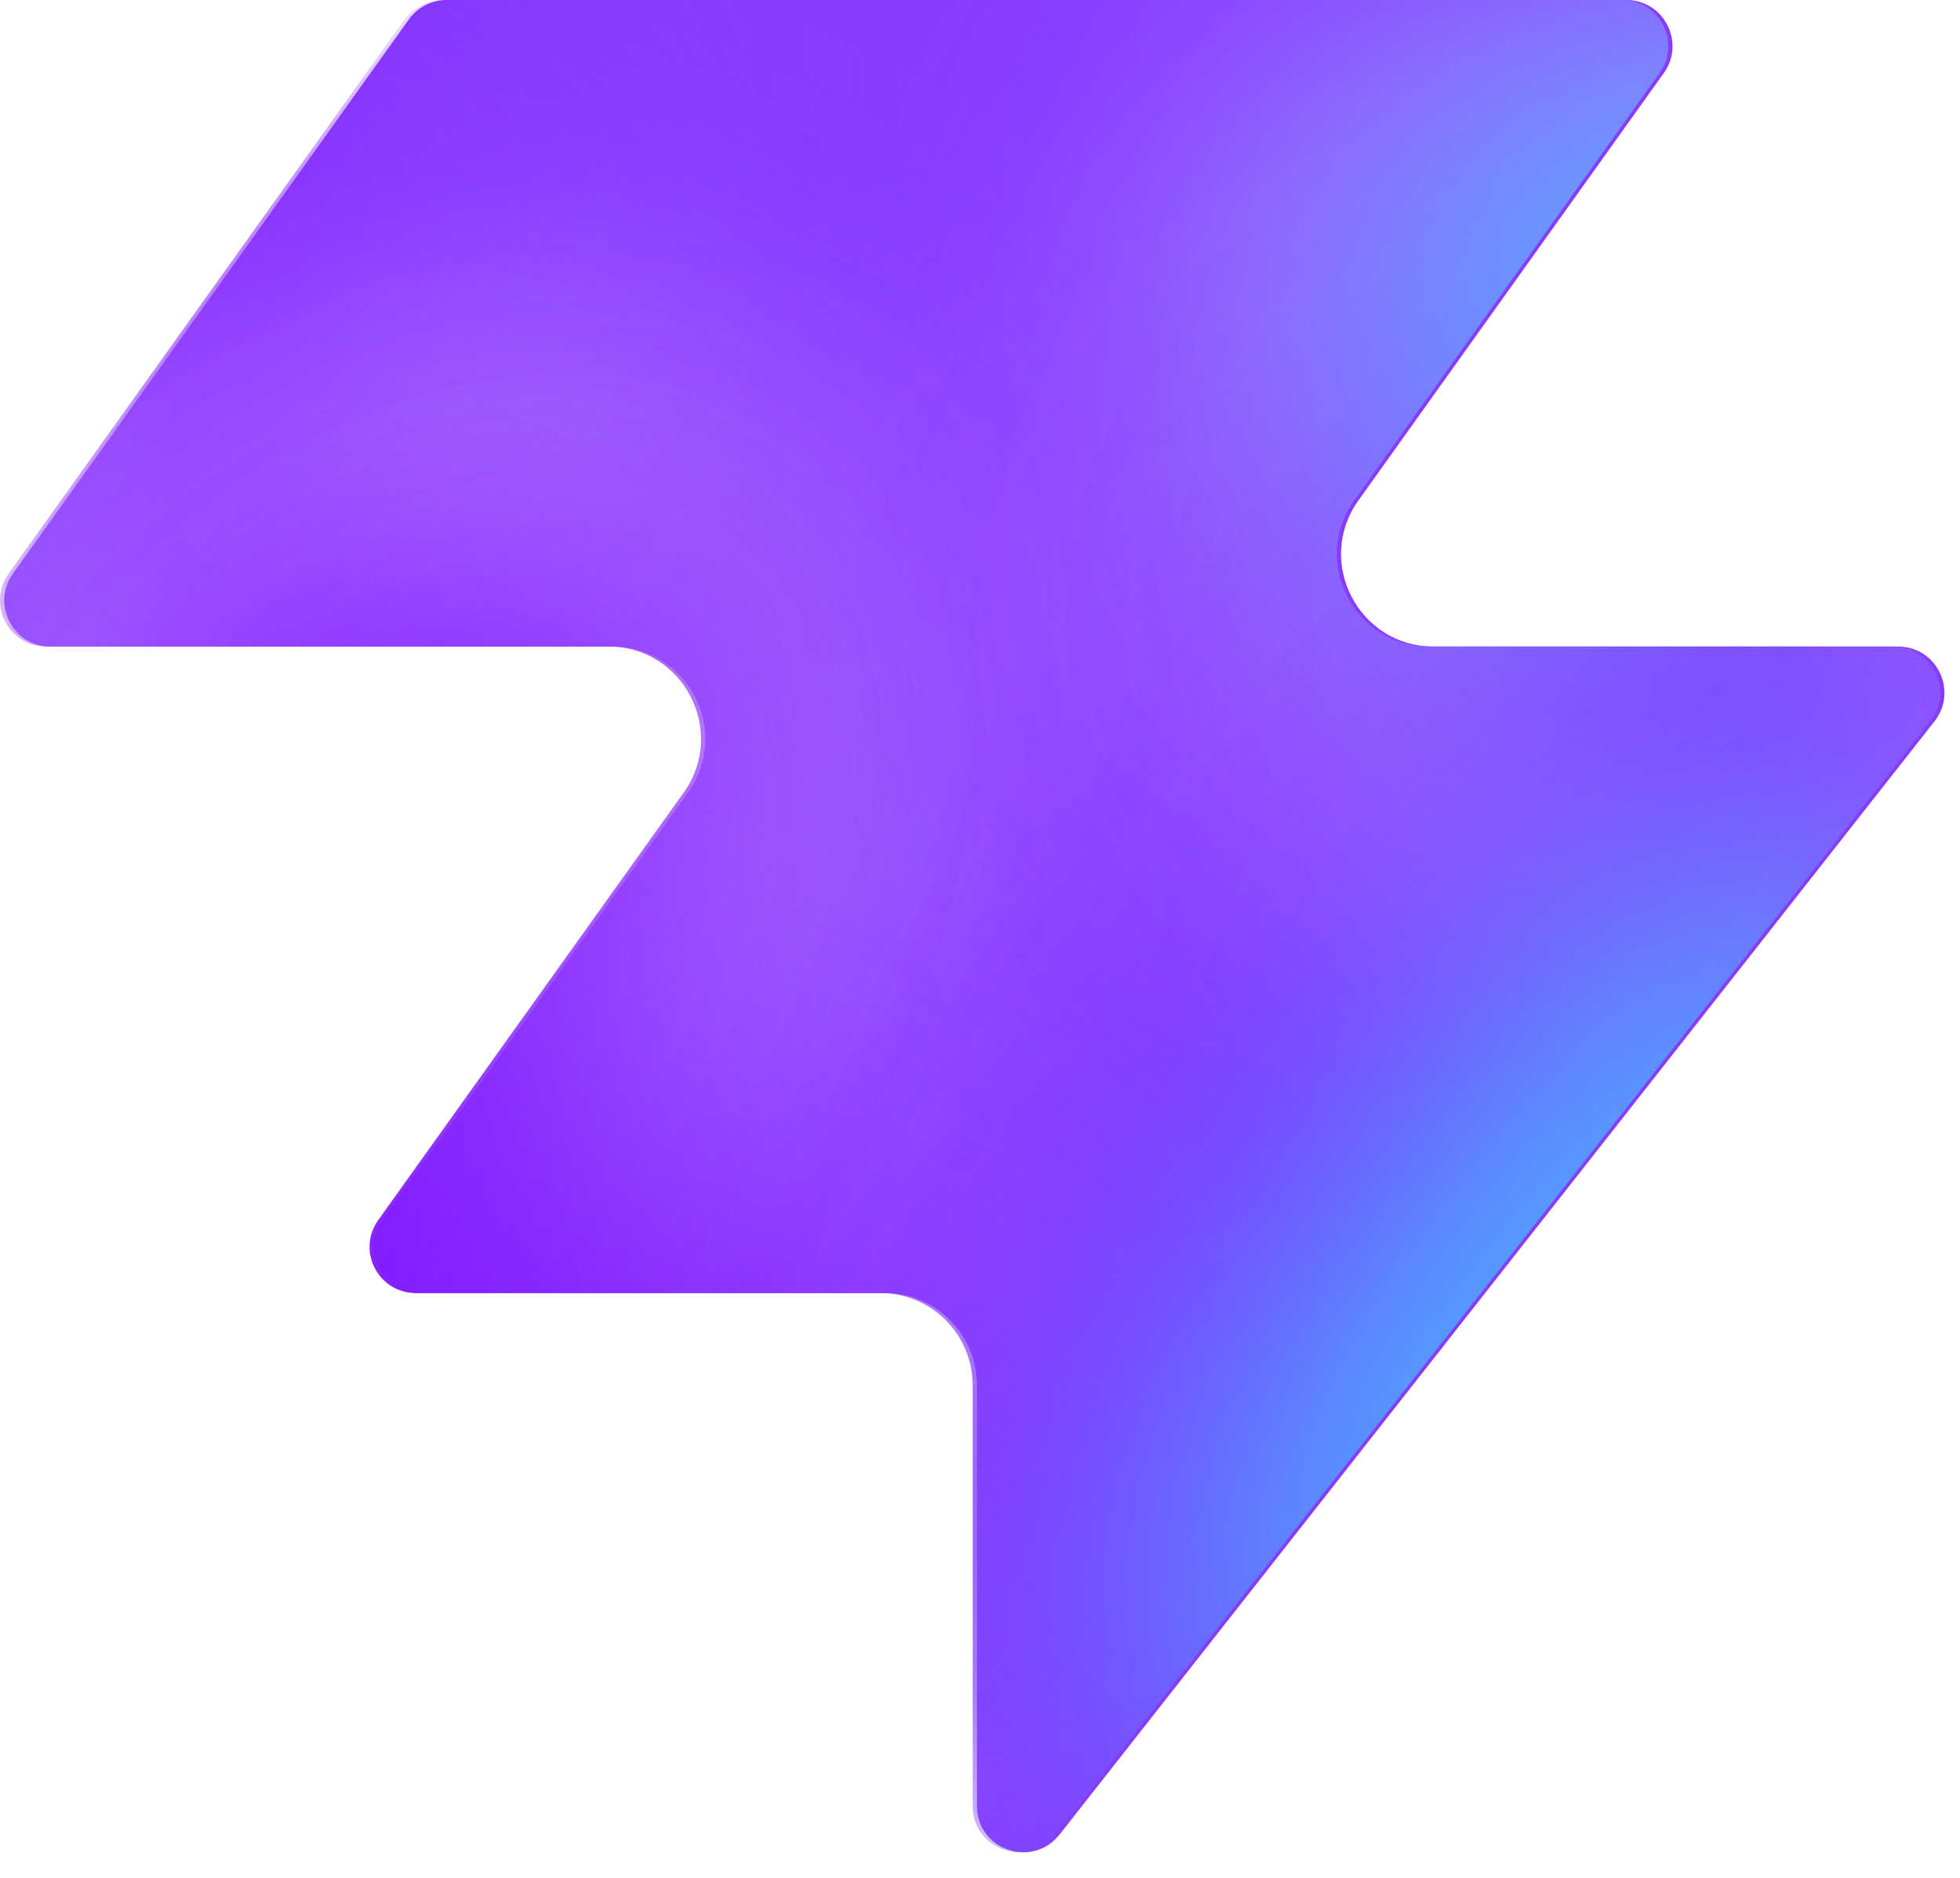
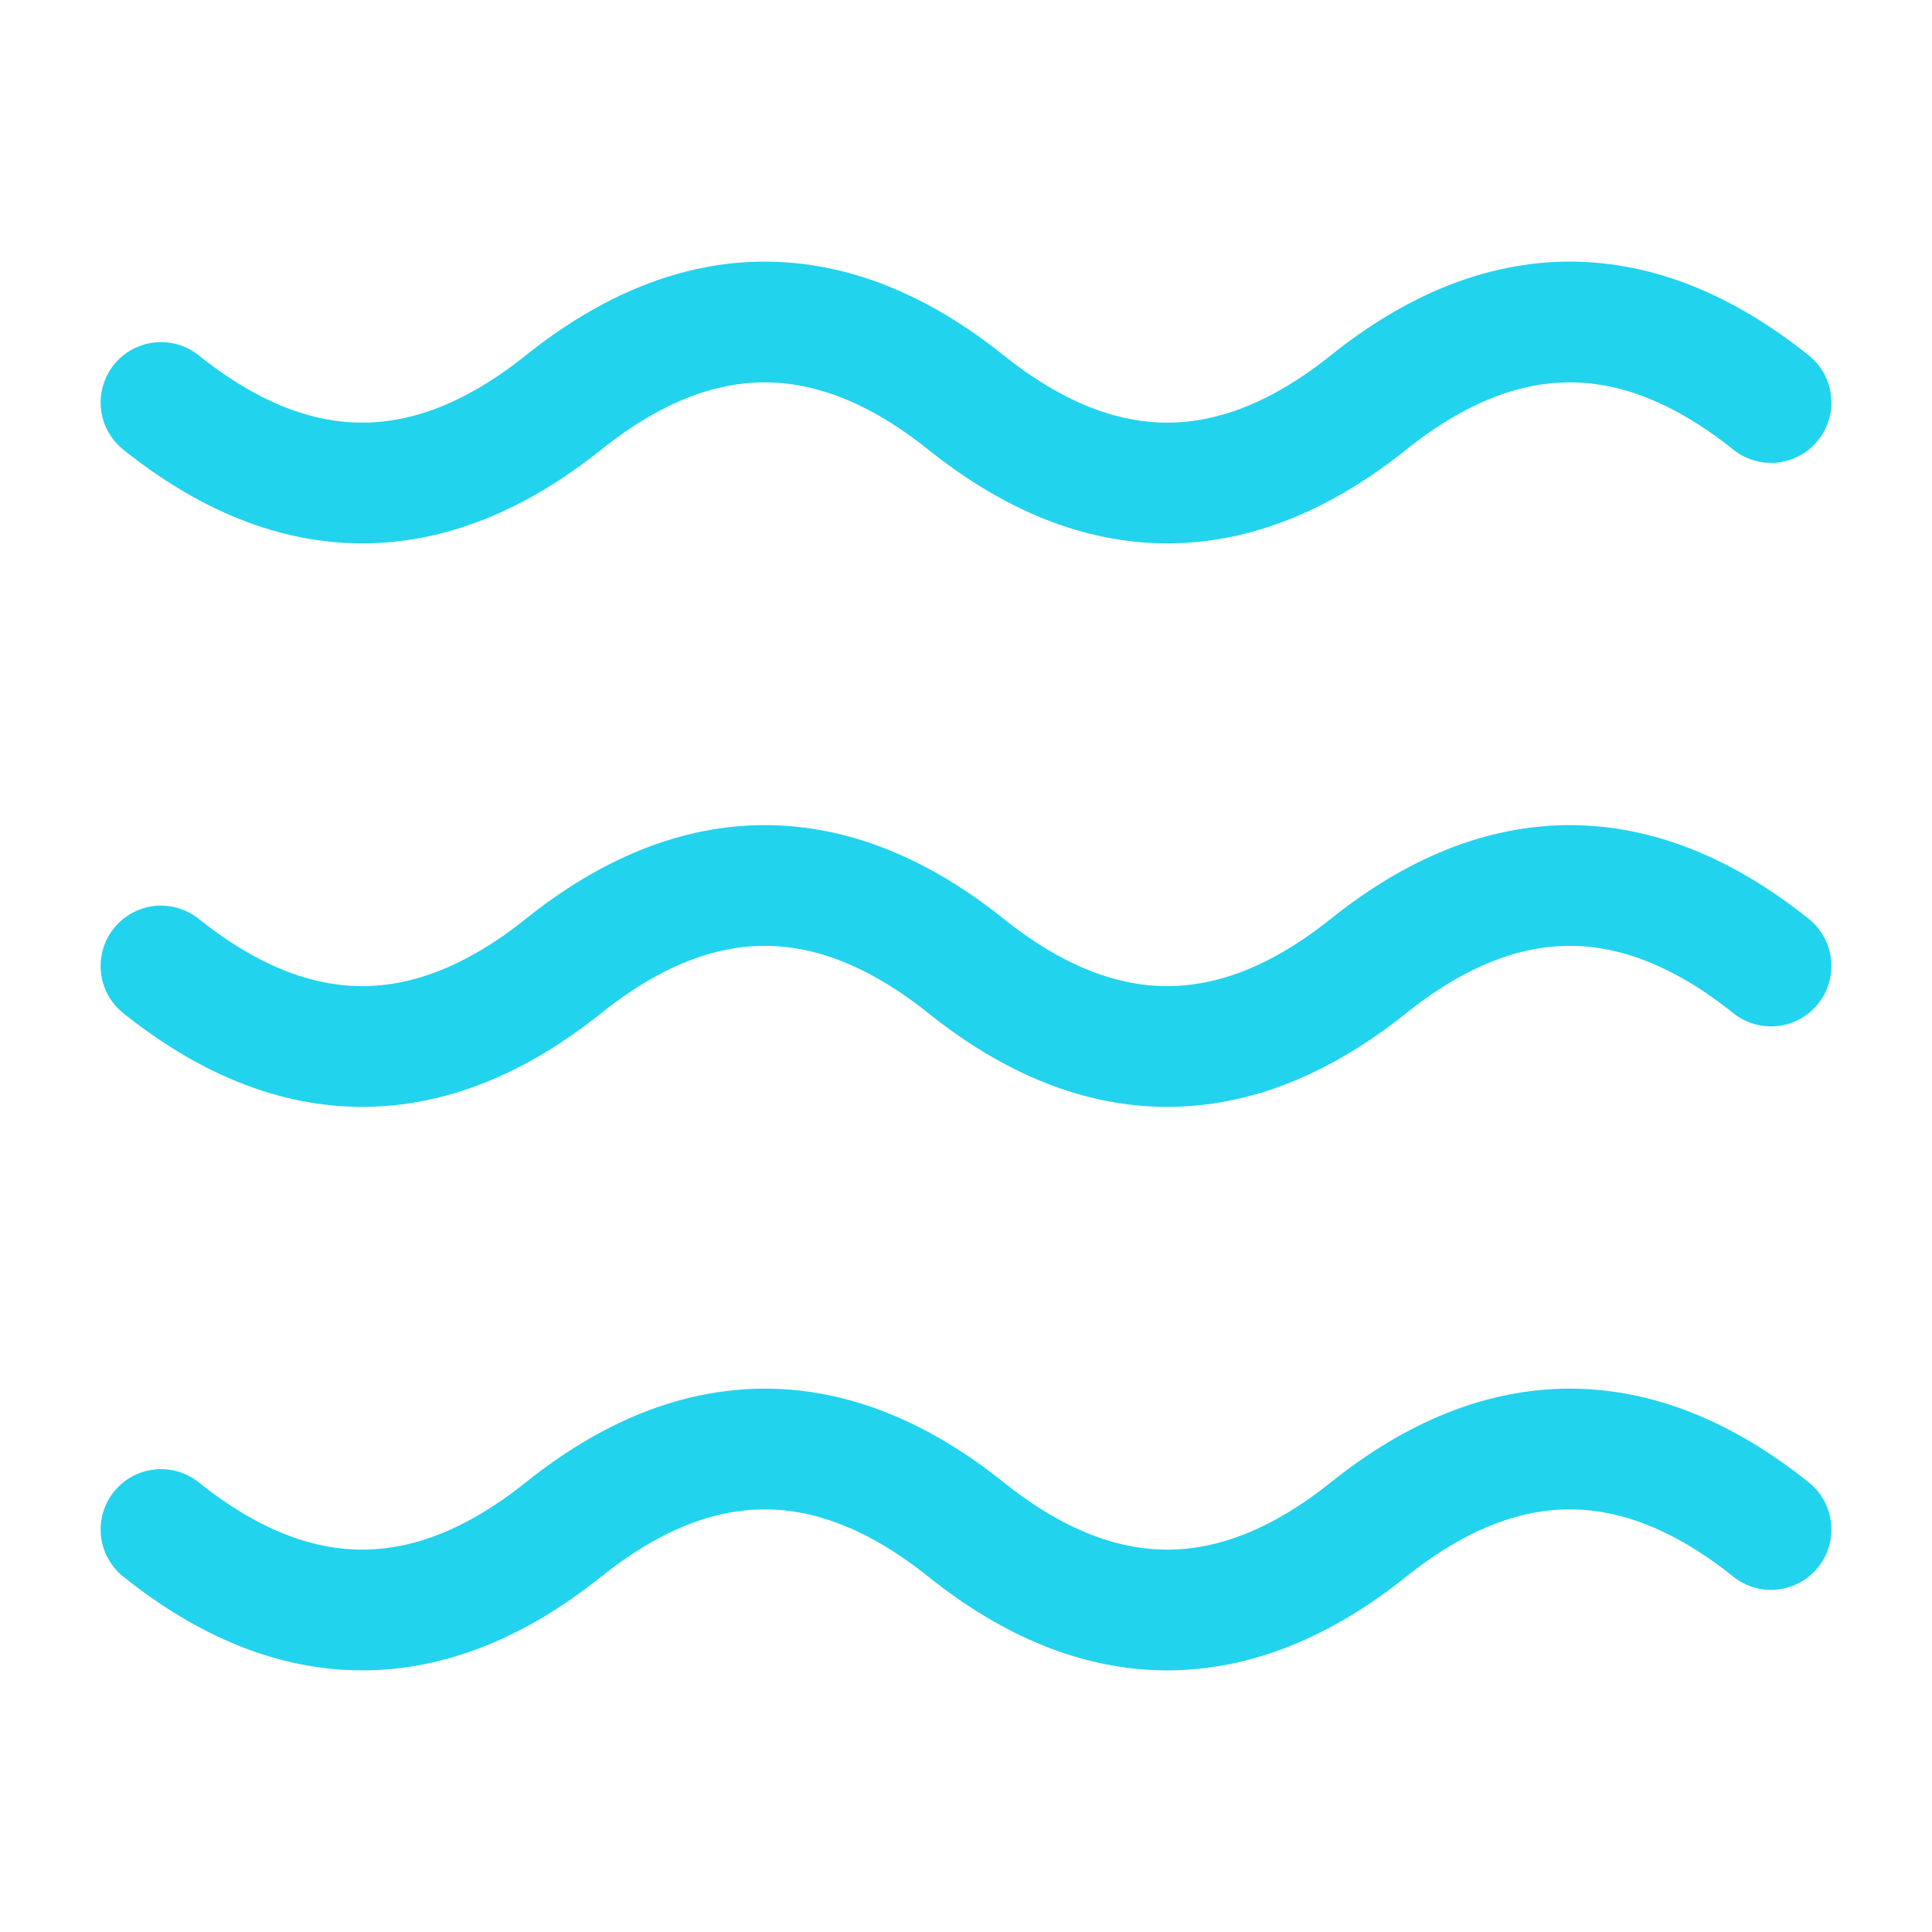
- <svg xmlns="http://www.w3.org/2000/svg" width="48" height="46" fill="none" viewBox="0 0 48 46">
-   <path fill="#863bff" d="M25.946 44.938c-.664.845-2.021.375-2.021-.698V33.937a2.26 2.26 0 0 0-2.262-2.262H10.287c-.92 0-1.456-1.04-.92-1.788l7.48-10.471c1.07-1.497 0-3.578-1.842-3.578H1.237c-.92 0-1.456-1.04-.92-1.788L10.013.474c.214-.297.556-.474.92-.474h28.894c.92 0 1.456 1.04.92 1.788l-7.48 10.471c-1.07 1.498 0 3.579 1.842 3.579h11.377c.943 0 1.473 1.088.89 1.83L25.947 44.94z" style="fill:#863bff;fill:color(display-p3 .525 .23 1);fill-opacity:1" />
-   <mask id="a" width="48" height="46" x="0" y="0" maskUnits="userSpaceOnUse" style="mask-type:alpha">
-     <path fill="#000" d="M25.842 44.938c-.664.844-2.021.375-2.021-.698V33.937a2.26 2.26 0 0 0-2.262-2.262H10.183c-.92 0-1.456-1.04-.92-1.788l7.48-10.471c1.07-1.498 0-3.579-1.842-3.579H1.133c-.92 0-1.456-1.04-.92-1.787L9.91.473c.214-.297.556-.474.92-.474h28.894c.92 0 1.456 1.04.92 1.788l-7.48 10.471c-1.07 1.498 0 3.578 1.842 3.578h11.377c.943 0 1.473 1.088.89 1.832L25.843 44.94z" style="fill:#000;fill-opacity:1" />
-   </mask>
-   <g mask="url(#a)">
-     <g filter="url(#b)">
-       <ellipse cx="5.508" cy="14.704" fill="#ede6ff" rx="5.508" ry="14.704" style="fill:#ede6ff;fill:color(display-p3 .927 .903 1);fill-opacity:1" transform="matrix(.00324 1 1 -.00324 -4.47 31.516)" />
-     </g>
-     <g filter="url(#c)">
-       <ellipse cx="10.399" cy="29.851" fill="#ede6ff" rx="10.399" ry="29.851" style="fill:#ede6ff;fill:color(display-p3 .927 .903 1);fill-opacity:1" transform="matrix(.00324 1 1 -.00324 -39.328 7.883)" />
-     </g>
-     <g filter="url(#d)">
-       <ellipse cx="5.508" cy="30.487" fill="#7e14ff" rx="5.508" ry="30.487" style="fill:#7e14ff;fill:color(display-p3 .492 .077 1);fill-opacity:1" transform="rotate(89.814 -25.913 -14.639)scale(1 -1)" />
-     </g>
-     <g filter="url(#e)">
-       <ellipse cx="5.508" cy="30.599" fill="#7e14ff" rx="5.508" ry="30.599" style="fill:#7e14ff;fill:color(display-p3 .492 .077 1);fill-opacity:1" transform="rotate(89.814 -32.644 -3.334)scale(1 -1)" />
-     </g>
-     <g filter="url(#f)">
-       <ellipse cx="5.508" cy="30.599" fill="#7e14ff" rx="5.508" ry="30.599" style="fill:#7e14ff;fill:color(display-p3 .492 .077 1);fill-opacity:1" transform="matrix(.00324 1 1 -.00324 -34.34 30.47)" />
-     </g>
-     <g filter="url(#g)">
-       <ellipse cx="14.072" cy="22.078" fill="#ede6ff" rx="14.072" ry="22.078" style="fill:#ede6ff;fill:color(display-p3 .927 .903 1);fill-opacity:1" transform="rotate(93.35 24.506 48.493)scale(-1 1)" />
-     </g>
-     <g filter="url(#h)">
-       <ellipse cx="3.47" cy="21.501" fill="#7e14ff" rx="3.47" ry="21.501" style="fill:#7e14ff;fill:color(display-p3 .492 .077 1);fill-opacity:1" transform="rotate(89.009 28.708 47.59)scale(-1 1)" />
-     </g>
-     <g filter="url(#i)">
-       <ellipse cx="3.47" cy="21.501" fill="#7e14ff" rx="3.47" ry="21.501" style="fill:#7e14ff;fill:color(display-p3 .492 .077 1);fill-opacity:1" transform="rotate(89.009 28.708 47.59)scale(-1 1)" />
-     </g>
-     <g filter="url(#j)">
-       <ellipse cx=".387" cy="8.972" fill="#7e14ff" rx="4.407" ry="29.108" style="fill:#7e14ff;fill:color(display-p3 .492 .077 1);fill-opacity:1" transform="rotate(39.51 .387 8.972)" />
-     </g>
-     <g filter="url(#k)">
-       <ellipse cx="47.523" cy="-6.092" fill="#7e14ff" rx="4.407" ry="29.108" style="fill:#7e14ff;fill:color(display-p3 .492 .077 1);fill-opacity:1" transform="rotate(37.892 47.523 -6.092)" />
-     </g>
-     <g filter="url(#l)">
-       <ellipse cx="41.412" cy="6.333" fill="#47bfff" rx="5.971" ry="9.665" style="fill:#47bfff;fill:color(display-p3 .28 .748 1);fill-opacity:1" transform="rotate(37.892 41.412 6.333)" />
-     </g>
-     <g filter="url(#m)">
-       <ellipse cx="-1.879" cy="38.332" fill="#7e14ff" rx="4.407" ry="29.108" style="fill:#7e14ff;fill:color(display-p3 .492 .077 1);fill-opacity:1" transform="rotate(37.892 -1.88 38.332)" />
-     </g>
-     <g filter="url(#n)">
-       <ellipse cx="-1.879" cy="38.332" fill="#7e14ff" rx="4.407" ry="29.108" style="fill:#7e14ff;fill:color(display-p3 .492 .077 1);fill-opacity:1" transform="rotate(37.892 -1.88 38.332)" />
-     </g>
-     <g filter="url(#o)">
-       <ellipse cx="35.651" cy="29.907" fill="#7e14ff" rx="4.407" ry="29.108" style="fill:#7e14ff;fill:color(display-p3 .492 .077 1);fill-opacity:1" transform="rotate(37.892 35.651 29.907)" />
-     </g>
-     <g filter="url(#p)">
-       <ellipse cx="38.418" cy="32.4" fill="#47bfff" rx="5.971" ry="15.297" style="fill:#47bfff;fill:color(display-p3 .28 .748 1);fill-opacity:1" transform="rotate(37.892 38.418 32.4)" />
-     </g>
-   </g>
-   <defs>
-     <filter id="b" width="60.045" height="41.654" x="-19.77" y="16.149" color-interpolation-filters="sRGB" filterUnits="userSpaceOnUse">
-       <feFlood flood-opacity="0" result="BackgroundImageFix" />
-       <feBlend in="SourceGraphic" in2="BackgroundImageFix" result="shape" />
-       <feGaussianBlur result="effect1_foregroundBlur_2002_17158" stdDeviation="7.659" />
-     </filter>
-     <filter id="c" width="90.34" height="51.437" x="-54.613" y="-7.533" color-interpolation-filters="sRGB" filterUnits="userSpaceOnUse">
-       <feFlood flood-opacity="0" result="BackgroundImageFix" />
-       <feBlend in="SourceGraphic" in2="BackgroundImageFix" result="shape" />
-       <feGaussianBlur result="effect1_foregroundBlur_2002_17158" stdDeviation="7.659" />
-     </filter>
-     <filter id="d" width="79.355" height="29.4" x="-49.64" y="2.03" color-interpolation-filters="sRGB" filterUnits="userSpaceOnUse">
-       <feFlood flood-opacity="0" result="BackgroundImageFix" />
-       <feBlend in="SourceGraphic" in2="BackgroundImageFix" result="shape" />
-       <feGaussianBlur result="effect1_foregroundBlur_2002_17158" stdDeviation="4.596" />
-     </filter>
-     <filter id="e" width="79.579" height="29.4" x="-45.045" y="20.029" color-interpolation-filters="sRGB" filterUnits="userSpaceOnUse">
-       <feFlood flood-opacity="0" result="BackgroundImageFix" />
-       <feBlend in="SourceGraphic" in2="BackgroundImageFix" result="shape" />
-       <feGaussianBlur result="effect1_foregroundBlur_2002_17158" stdDeviation="4.596" />
-     </filter>
-     <filter id="f" width="79.579" height="29.4" x="-43.513" y="21.178" color-interpolation-filters="sRGB" filterUnits="userSpaceOnUse">
-       <feFlood flood-opacity="0" result="BackgroundImageFix" />
-       <feBlend in="SourceGraphic" in2="BackgroundImageFix" result="shape" />
-       <feGaussianBlur result="effect1_foregroundBlur_2002_17158" stdDeviation="4.596" />
-     </filter>
-     <filter id="g" width="74.749" height="58.852" x="15.756" y="-17.901" color-interpolation-filters="sRGB" filterUnits="userSpaceOnUse">
-       <feFlood flood-opacity="0" result="BackgroundImageFix" />
-       <feBlend in="SourceGraphic" in2="BackgroundImageFix" result="shape" />
-       <feGaussianBlur result="effect1_foregroundBlur_2002_17158" stdDeviation="7.659" />
-     </filter>
-     <filter id="h" width="61.377" height="25.362" x="23.548" y="2.284" color-interpolation-filters="sRGB" filterUnits="userSpaceOnUse">
-       <feFlood flood-opacity="0" result="BackgroundImageFix" />
-       <feBlend in="SourceGraphic" in2="BackgroundImageFix" result="shape" />
-       <feGaussianBlur result="effect1_foregroundBlur_2002_17158" stdDeviation="4.596" />
-     </filter>
-     <filter id="i" width="61.377" height="25.362" x="23.548" y="2.284" color-interpolation-filters="sRGB" filterUnits="userSpaceOnUse">
-       <feFlood flood-opacity="0" result="BackgroundImageFix" />
-       <feBlend in="SourceGraphic" in2="BackgroundImageFix" result="shape" />
-       <feGaussianBlur result="effect1_foregroundBlur_2002_17158" stdDeviation="4.596" />
-     </filter>
-     <filter id="j" width="56.045" height="63.649" x="-27.636" y="-22.853" color-interpolation-filters="sRGB" filterUnits="userSpaceOnUse">
-       <feFlood flood-opacity="0" result="BackgroundImageFix" />
-       <feBlend in="SourceGraphic" in2="BackgroundImageFix" result="shape" />
-       <feGaussianBlur result="effect1_foregroundBlur_2002_17158" stdDeviation="4.596" />
-     </filter>
-     <filter id="k" width="54.814" height="64.646" x="20.116" y="-38.415" color-interpolation-filters="sRGB" filterUnits="userSpaceOnUse">
-       <feFlood flood-opacity="0" result="BackgroundImageFix" />
-       <feBlend in="SourceGraphic" in2="BackgroundImageFix" result="shape" />
-       <feGaussianBlur result="effect1_foregroundBlur_2002_17158" stdDeviation="4.596" />
-     </filter>
-     <filter id="l" width="33.541" height="35.313" x="24.641" y="-11.323" color-interpolation-filters="sRGB" filterUnits="userSpaceOnUse">
-       <feFlood flood-opacity="0" result="BackgroundImageFix" />
-       <feBlend in="SourceGraphic" in2="BackgroundImageFix" result="shape" />
-       <feGaussianBlur result="effect1_foregroundBlur_2002_17158" stdDeviation="4.596" />
-     </filter>
-     <filter id="m" width="54.814" height="64.646" x="-29.286" y="6.009" color-interpolation-filters="sRGB" filterUnits="userSpaceOnUse">
-       <feFlood flood-opacity="0" result="BackgroundImageFix" />
-       <feBlend in="SourceGraphic" in2="BackgroundImageFix" result="shape" />
-       <feGaussianBlur result="effect1_foregroundBlur_2002_17158" stdDeviation="4.596" />
-     </filter>
-     <filter id="n" width="54.814" height="64.646" x="-29.286" y="6.009" color-interpolation-filters="sRGB" filterUnits="userSpaceOnUse">
-       <feFlood flood-opacity="0" result="BackgroundImageFix" />
-       <feBlend in="SourceGraphic" in2="BackgroundImageFix" result="shape" />
-       <feGaussianBlur result="effect1_foregroundBlur_2002_17158" stdDeviation="4.596" />
-     </filter>
-     <filter id="o" width="54.814" height="64.646" x="8.244" y="-2.416" color-interpolation-filters="sRGB" filterUnits="userSpaceOnUse">
-       <feFlood flood-opacity="0" result="BackgroundImageFix" />
-       <feBlend in="SourceGraphic" in2="BackgroundImageFix" result="shape" />
-       <feGaussianBlur result="effect1_foregroundBlur_2002_17158" stdDeviation="4.596" />
-     </filter>
-     <filter id="p" width="39.409" height="43.623" x="18.713" y="10.588" color-interpolation-filters="sRGB" filterUnits="userSpaceOnUse">
-       <feFlood flood-opacity="0" result="BackgroundImageFix" />
-       <feBlend in="SourceGraphic" in2="BackgroundImageFix" result="shape" />
-       <feGaussianBlur result="effect1_foregroundBlur_2002_17158" stdDeviation="4.596" />
-     </filter>
-   </defs>
+ <svg xmlns="http://www.w3.org/2000/svg" width="24" height="24" viewBox="0 0 24 24" fill="none" stroke="#22d3ee" stroke-width="1.5" stroke-linecap="round" stroke-linejoin="round">
+   <path d="M2 12q2.5 2 5 0t5 0 5 0 5 0" />
+   <path d="M2 19q2.5 2 5 0t5 0 5 0 5 0" />
+   <path d="M2 5q2.5 2 5 0t5 0 5 0 5 0" />
</svg>
